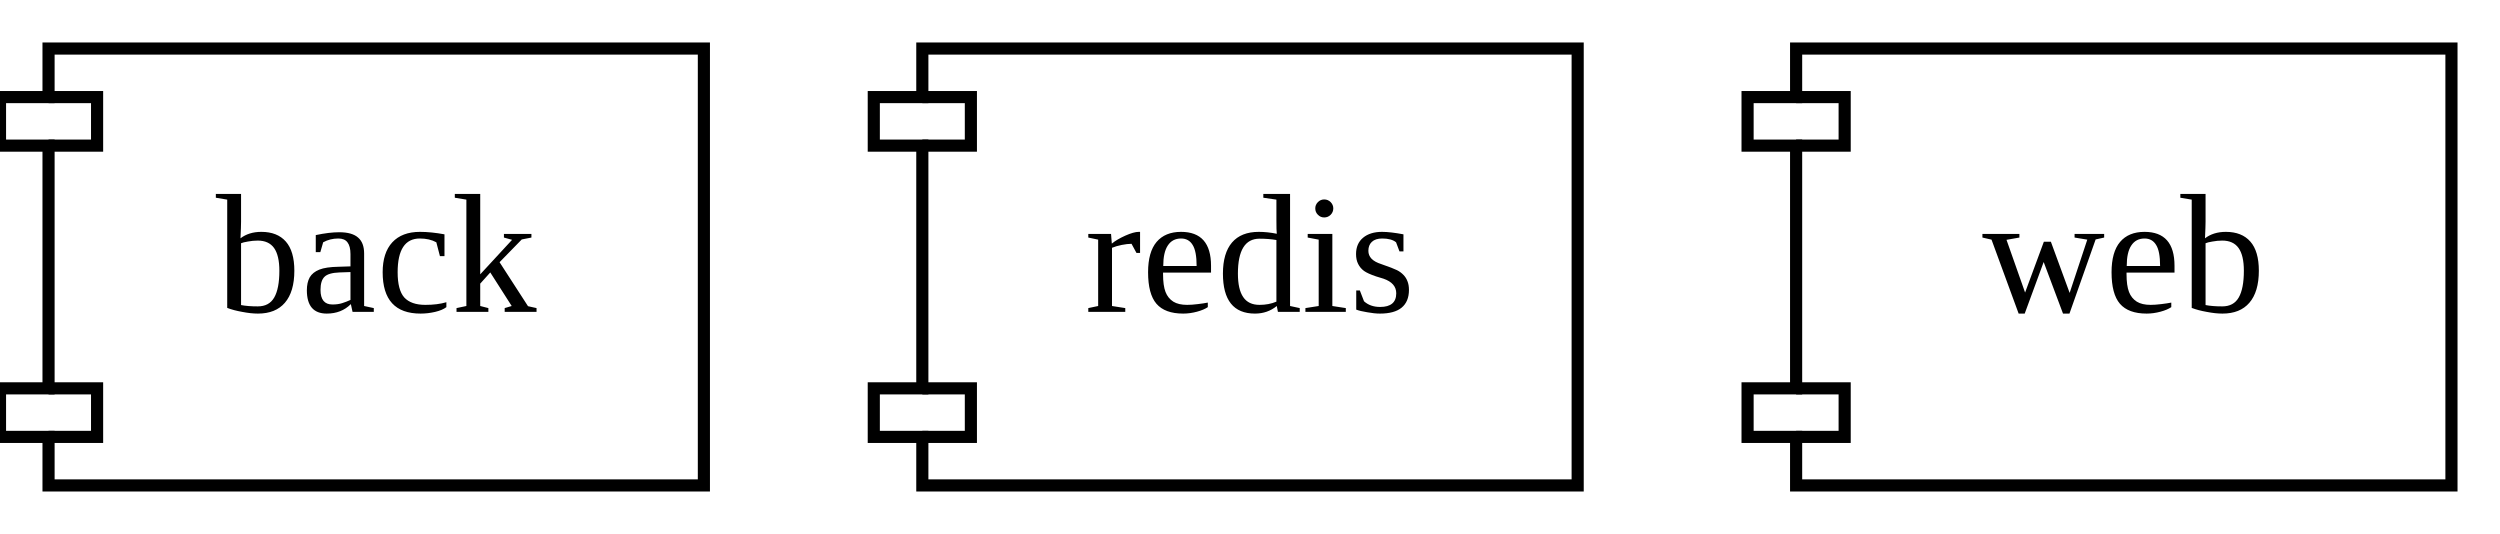
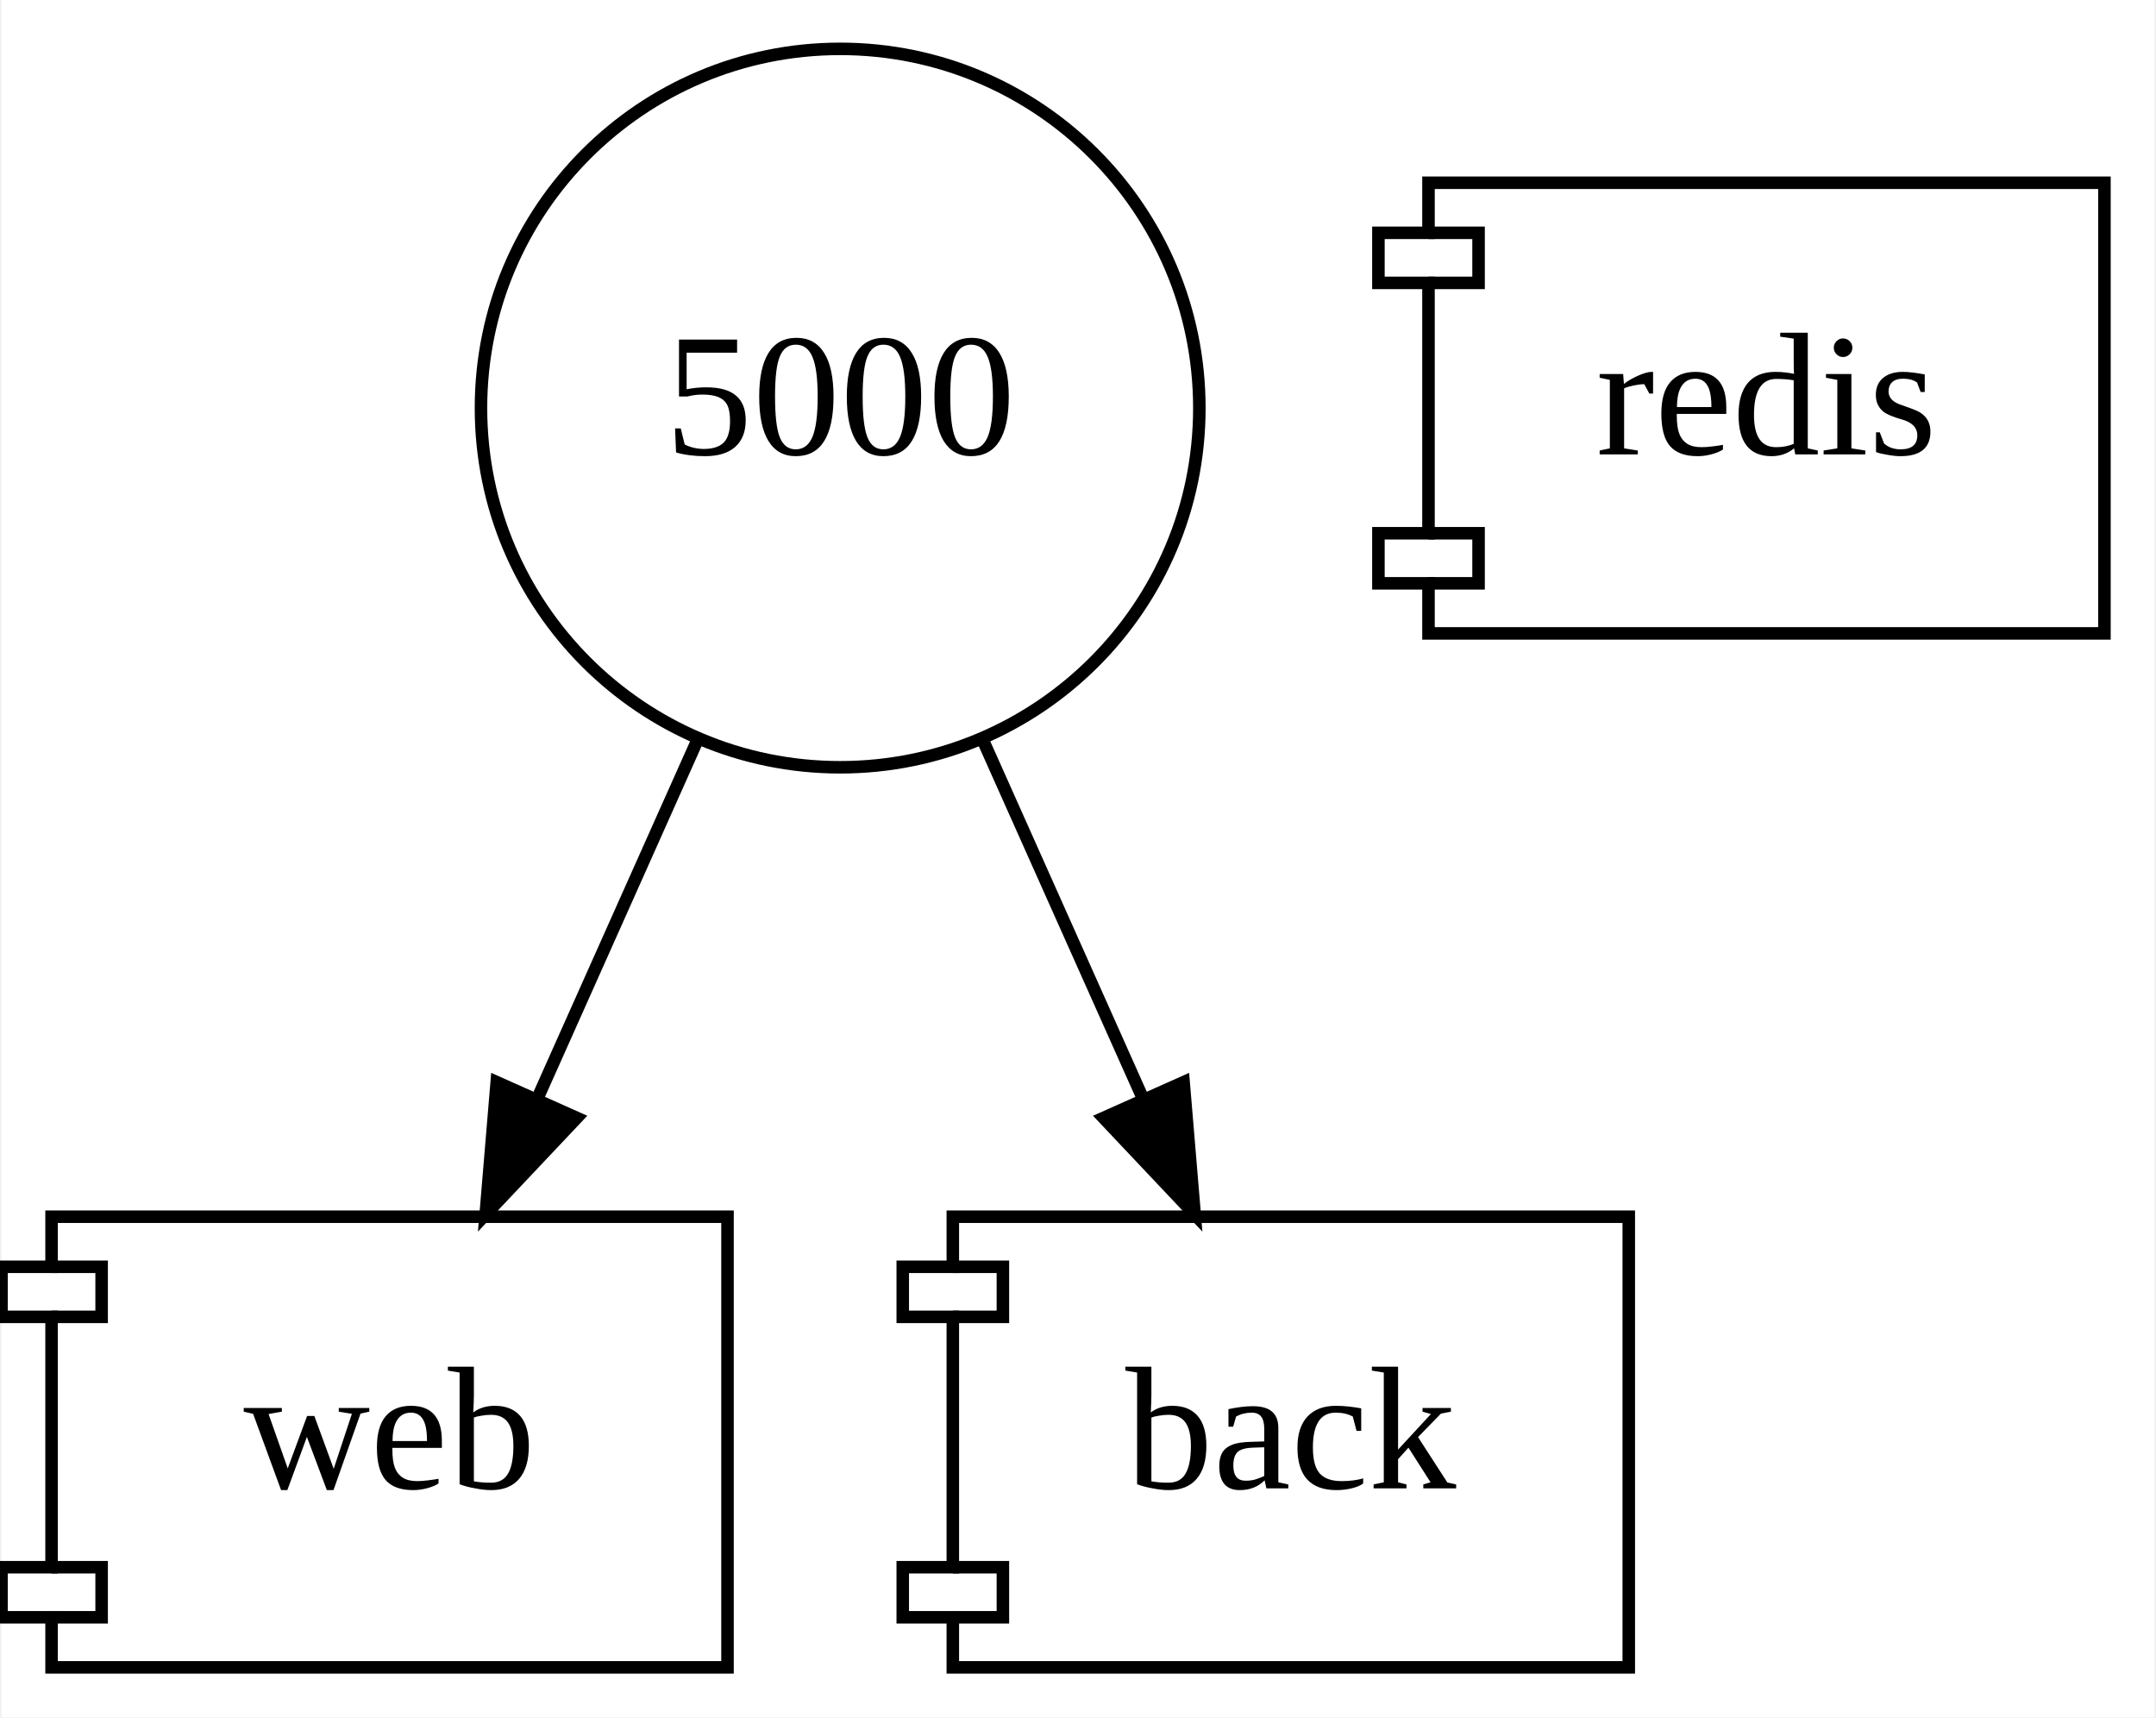
- <svg xmlns="http://www.w3.org/2000/svg" width="206pt" height="44pt" viewBox="0.00 0.00 206.00 44.00">
-   <g id="graph0" class="graph" transform="scale(1 1) rotate(0) translate(4 40)">
-     <polygon fill="white" stroke="none" points="-4,4 -4,-40 202,-40 202,4 -4,4" />
+ <svg xmlns="http://www.w3.org/2000/svg" width="172pt" height="137pt" viewBox="0.00 0.00 172.00 137.19">
+   <g id="graph0" class="graph" transform="scale(1 1) rotate(0) translate(4 133.195)">
+     <polygon fill="white" stroke="none" points="-4,4 -4,-133.195 168,-133.195 168,4 -4,4" />
    <g id="node1" class="node">
+       <ellipse fill="none" stroke="black" cx="63" cy="-100.597" rx="28.695" ry="28.695" />
+       <text text-anchor="middle" x="63" y="-96.897" font-family="Times New Roman,serif" font-size="14.00">5000</text>
+     </g>
+     <g id="node2" class="node">
      <polygon fill="none" stroke="black" points="54,-36 0,-36 0,-32 -4,-32 -4,-28 0,-28 0,-8 -4,-8 -4,-4 0,-4 0,-0 54,-0 54,-36" />
      <polyline fill="none" stroke="black" points="0,-32 4,-32 4,-28 0,-28 " />
      <polyline fill="none" stroke="black" points="0,-8 4,-8 4,-4 0,-4 " />
-       <text text-anchor="middle" x="27" y="-14.3" font-family="Times New Roman,serif" font-size="14.00">back</text>
+       <text text-anchor="middle" x="27" y="-14.3" font-family="Times New Roman,serif" font-size="14.00">web</text>
    </g>
-     <g id="node2" class="node">
+     <g id="edge1" class="edge">
+       <path fill="none" stroke="black" d="M51.609,-74.096C47.555,-65.019 42.981,-54.78 38.887,-45.612" />
+       <polygon fill="black" stroke="black" points="41.953,-43.895 34.679,-36.191 35.561,-46.749 41.953,-43.895" />
+     </g>
+     <g id="node3" class="node">
      <polygon fill="none" stroke="black" points="126,-36 72,-36 72,-32 68,-32 68,-28 72,-28 72,-8 68,-8 68,-4 72,-4 72,-0 126,-0 126,-36" />
      <polyline fill="none" stroke="black" points="72,-32 76,-32 76,-28 72,-28 " />
      <polyline fill="none" stroke="black" points="72,-8 76,-8 76,-4 72,-4 " />
-       <text text-anchor="middle" x="99" y="-14.3" font-family="Times New Roman,serif" font-size="14.00">redis</text>
+       <text text-anchor="middle" x="99" y="-14.3" font-family="Times New Roman,serif" font-size="14.00">back</text>
    </g>
-     <g id="node3" class="node">
-       <polygon fill="none" stroke="black" points="198,-36 144,-36 144,-32 140,-32 140,-28 144,-28 144,-8 140,-8 140,-4 144,-4 144,-0 198,-0 198,-36" />
-       <polyline fill="none" stroke="black" points="144,-32 148,-32 148,-28 144,-28 " />
-       <polyline fill="none" stroke="black" points="144,-8 148,-8 148,-4 144,-4 " />
-       <text text-anchor="middle" x="171" y="-14.3" font-family="Times New Roman,serif" font-size="14.00">web</text>
+     <g id="edge2" class="edge">
+       <path fill="none" stroke="black" d="M74.391,-74.096C78.445,-65.019 83.019,-54.78 87.113,-45.612" />
+       <polygon fill="black" stroke="black" points="90.439,-46.749 91.321,-36.191 84.047,-43.895 90.439,-46.749" />
+     </g>
+     <g id="node4" class="node">
+       <polygon fill="none" stroke="black" points="164,-118.597 110,-118.597 110,-114.597 106,-114.597 106,-110.597 110,-110.597 110,-90.597 106,-90.597 106,-86.597 110,-86.597 110,-82.597 164,-82.597 164,-118.597" />
+       <polyline fill="none" stroke="black" points="110,-114.597 114,-114.597 114,-110.597 110,-110.597 " />
+       <polyline fill="none" stroke="black" points="110,-90.597 114,-90.597 114,-86.597 110,-86.597 " />
+       <text text-anchor="middle" x="137" y="-96.897" font-family="Times New Roman,serif" font-size="14.00">redis</text>
    </g>
  </g>
</svg>
